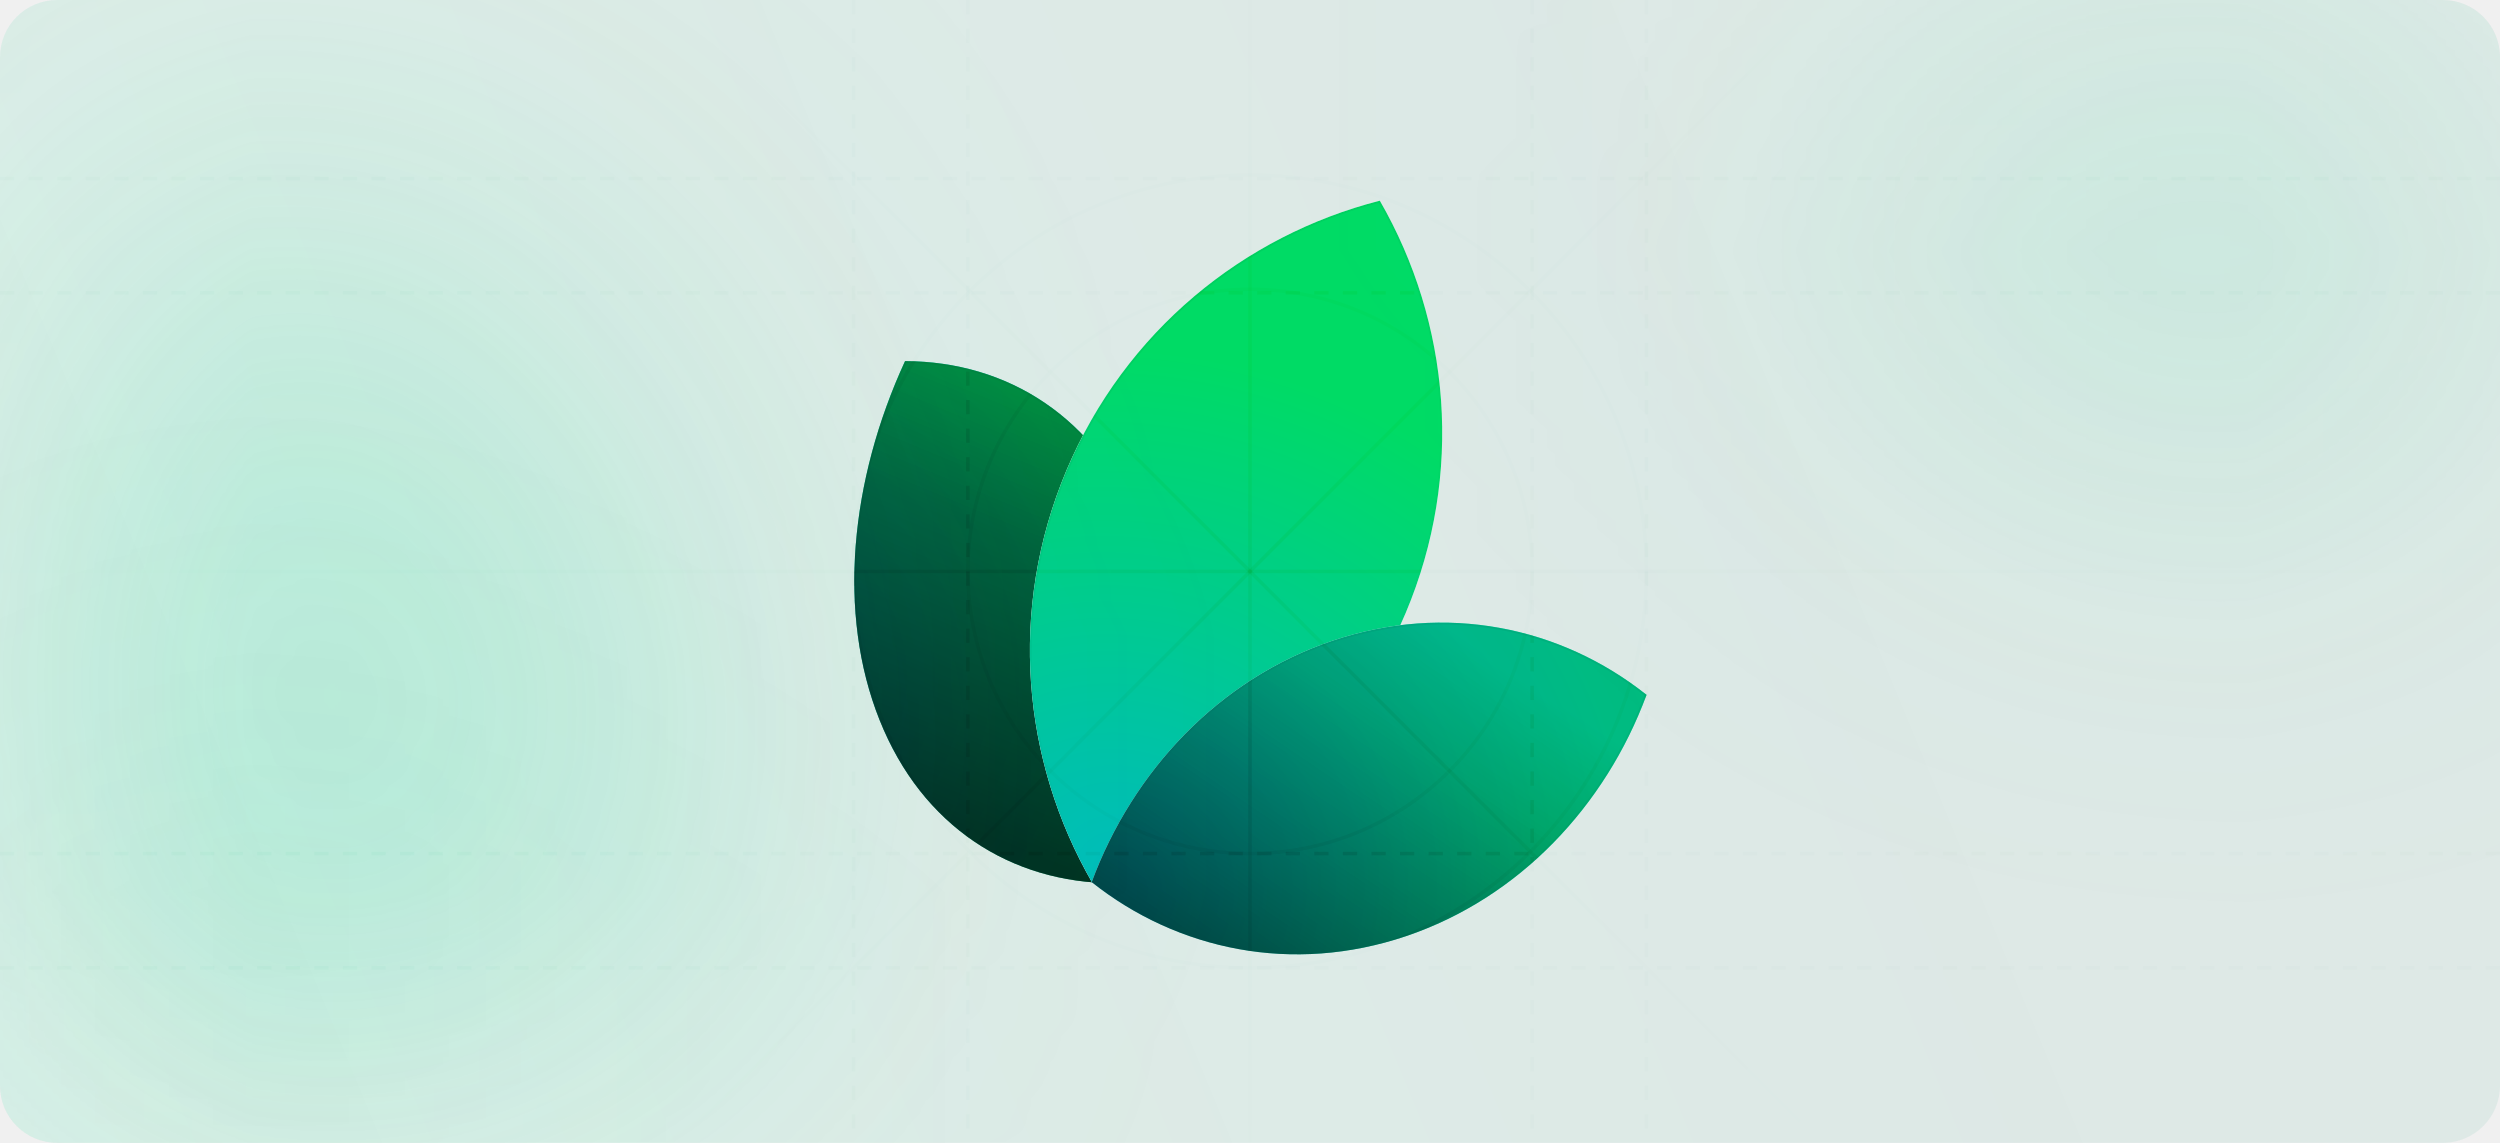
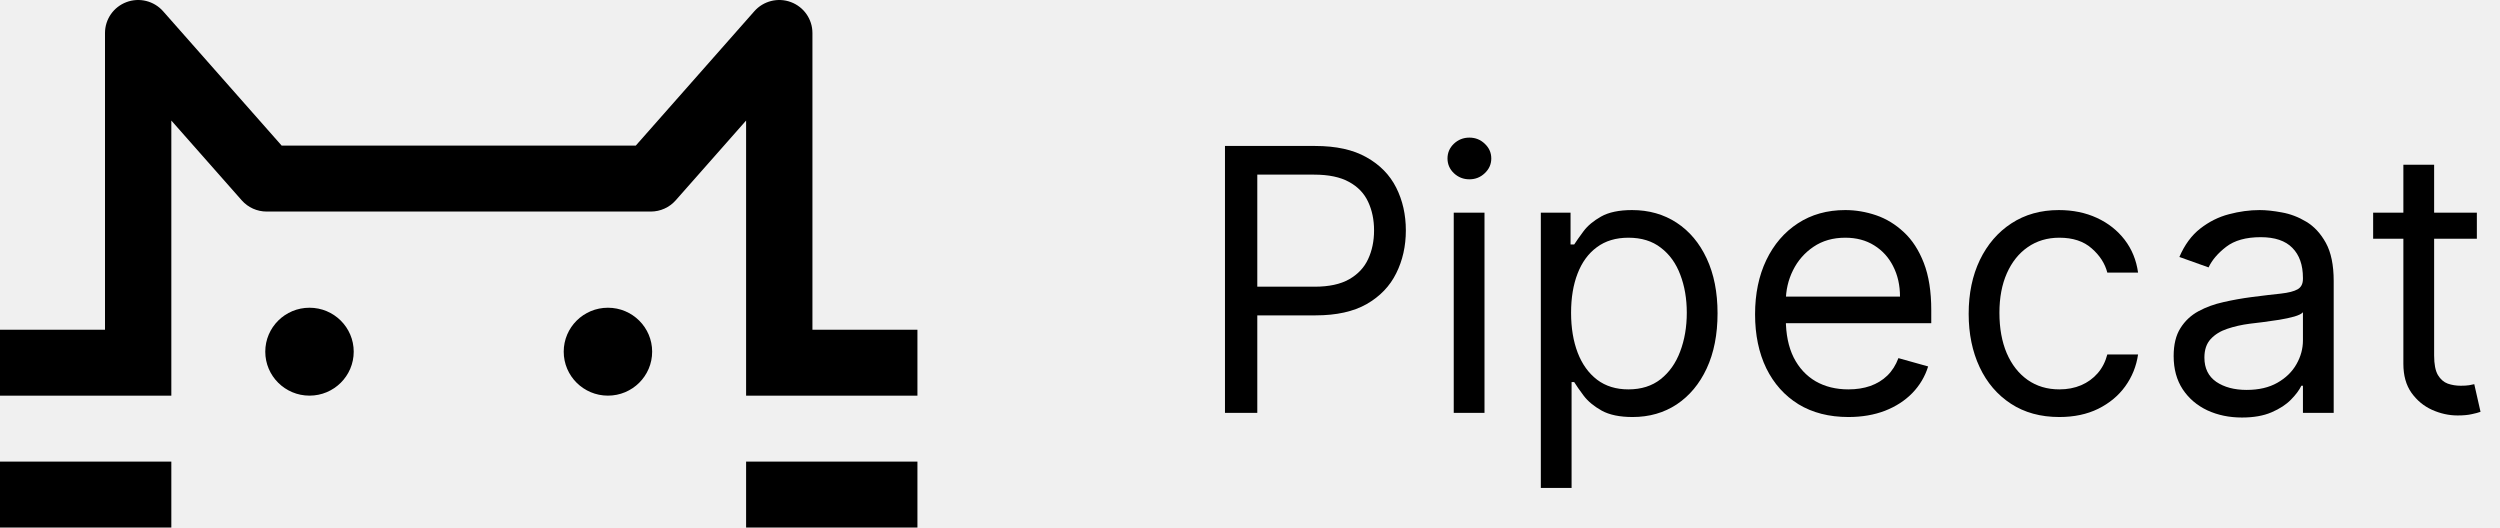
- <svg xmlns="http://www.w3.org/2000/svg" width="700" height="320" viewBox="0 0 700 320" fill="none">
-   <g clip-path="url(#clip0_2862_278)">
-     <rect width="700" height="320" rx="16" fill="url(#paint0_linear_2862_278)" />
-     <path d="M311.889 247.3C283.097 247.215 258.226 231.466 246.292 201.629C234.357 171.793 238.02 134.523 253.414 101.112C282.206 101.197 307.077 116.945 319.011 146.782C330.946 176.619 327.283 213.888 311.889 247.3Z" fill="white" />
-     <path d="M311.889 247.3C283.097 247.215 258.226 231.466 246.292 201.629C234.357 171.793 238.02 134.523 253.414 101.112C282.206 101.197 307.077 116.945 319.011 146.782C330.946 176.619 327.283 213.888 311.889 247.3Z" fill="url(#paint1_radial_2862_278)" />
-     <path d="M311.889 247.3C283.097 247.215 258.226 231.466 246.292 201.629C234.357 171.793 238.02 134.523 253.414 101.112C282.206 101.197 307.077 116.945 319.011 146.782C330.946 176.619 327.283 213.888 311.889 247.3Z" fill="black" fill-opacity="0.5" style="mix-blend-mode:hard-light" />
-     <path d="M311.889 247.3C283.097 247.215 258.226 231.466 246.292 201.629C234.357 171.793 238.02 134.523 253.414 101.112C282.206 101.197 307.077 116.945 319.011 146.782C330.946 176.619 327.283 213.888 311.889 247.3Z" fill="url(#paint2_linear_2862_278)" fill-opacity="0.5" style="mix-blend-mode:hard-light" />
-     <path d="M311.72 247.034C283.108 246.887 258.409 231.208 246.538 201.531C234.656 171.825 238.271 134.702 253.583 101.377C282.195 101.524 306.894 117.203 318.765 146.88C330.647 176.586 327.031 213.709 311.72 247.034Z" stroke="url(#paint3_linear_2862_278)" stroke-opacity="0.05" stroke-width="0.531" />
-     <path d="M305.839 247.174C343.92 237.419 377.154 210.619 393.585 171.64C410.017 132.661 405.98 90.199 386.347 56.193C348.266 65.948 315.032 92.749 298.601 131.728C282.169 170.706 286.206 213.168 305.839 247.174Z" fill="white" />
-     <path d="M305.839 247.174C343.92 237.419 377.154 210.619 393.585 171.64C410.017 132.661 405.98 90.199 386.347 56.193C348.266 65.948 315.032 92.749 298.601 131.728C282.169 170.706 286.206 213.168 305.839 247.174Z" fill="url(#paint4_radial_2862_278)" />
-     <path d="M393.341 171.537C376.971 210.369 343.89 237.091 305.969 246.867C286.462 212.959 282.476 170.663 298.845 131.831C315.215 92.998 348.295 66.276 386.217 56.5C405.724 90.408 409.71 132.704 393.341 171.537Z" stroke="url(#paint5_linear_2862_278)" stroke-opacity="0.05" stroke-width="0.531" />
-     <path d="M305.686 246.995C329.75 266.114 361.965 272.832 393.671 262.129C425.376 251.426 449.499 225.691 461.03 194.556C436.967 175.437 404.751 168.719 373.046 179.422C341.34 190.125 317.217 215.86 305.686 246.995Z" fill="white" />
-     <path d="M305.686 246.995C329.75 266.114 361.965 272.832 393.671 262.129C425.376 251.426 449.499 225.691 461.03 194.556C436.967 175.437 404.751 168.719 373.046 179.422C341.34 190.125 317.217 215.86 305.686 246.995Z" fill="url(#paint6_radial_2862_278)" />
-     <path d="M305.686 246.995C329.75 266.114 361.965 272.832 393.671 262.129C425.376 251.426 449.499 225.691 461.03 194.556C436.967 175.437 404.751 168.719 373.046 179.422C341.34 190.125 317.217 215.86 305.686 246.995Z" fill="black" fill-opacity="0.2" style="mix-blend-mode:hard-light" />
-     <path d="M305.686 246.995C329.75 266.114 361.965 272.832 393.671 262.129C425.376 251.426 449.499 225.691 461.03 194.556C436.967 175.437 404.751 168.719 373.046 179.422C341.34 190.125 317.217 215.86 305.686 246.995Z" fill="url(#paint7_linear_2862_278)" fill-opacity="0.5" style="mix-blend-mode:hard-light" />
-     <path d="M393.586 261.878C362.035 272.529 329.981 265.88 306.002 246.907C317.535 215.919 341.571 190.327 373.13 179.673C404.682 169.023 436.736 175.671 460.715 194.644C449.182 225.632 425.146 251.224 393.586 261.878Z" stroke="url(#paint8_linear_2862_278)" stroke-opacity="0.05" stroke-width="0.531" />
-     <g opacity="0.8" filter="url(#filter0_f_2862_278)">
-       <circle cx="660" cy="-60" r="160" fill="#18E299" fill-opacity="0.4" />
-     </g>
-     <g opacity="0.8" filter="url(#filter1_f_2862_278)">
-       <circle cx="20" cy="213" r="160" fill="#18E299" fill-opacity="0.33" />
-     </g>
-     <g opacity="0.8" filter="url(#filter2_f_2862_278)">
-       <circle cx="660" cy="480" r="160" fill="#18E299" fill-opacity="0.52" />
-     </g>
-     <g opacity="0.8" filter="url(#filter3_f_2862_278)">
-       <circle cx="20" cy="413" r="160" fill="#18E299" fill-opacity="0.22" />
-     </g>
-     <g style="mix-blend-mode:overlay" opacity="0.1">
-       <path d="M0 50H700" stroke="black" stroke-dasharray="4 4" />
-     </g>
-     <g style="mix-blend-mode:overlay" opacity="0.1">
-       <path d="M0 82H700" stroke="black" stroke-dasharray="4 4" />
-     </g>
-     <g style="mix-blend-mode:overlay" opacity="0.1">
-       <path d="M239 0L239 320" stroke="black" stroke-dasharray="4 4" />
-     </g>
-     <g style="mix-blend-mode:overlay" opacity="0.1">
-       <path d="M271 0L271 320" stroke="black" stroke-dasharray="4 4" />
-     </g>
-     <g style="mix-blend-mode:overlay" opacity="0.1">
-       <path d="M461 0L461 320" stroke="black" stroke-dasharray="4 4" />
-     </g>
-     <g style="mix-blend-mode:overlay" opacity="0.1">
-       <path d="M350 0L350 320" stroke="url(#paint9_linear_2862_278)" />
-     </g>
-     <g style="mix-blend-mode:overlay" opacity="0.1">
-       <path d="M429 0L429 320" stroke="black" stroke-dasharray="4 4" />
-     </g>
-     <g style="mix-blend-mode:overlay" opacity="0.1">
-       <path d="M0 271H700" stroke="black" stroke-dasharray="4 4" />
-     </g>
-     <g style="mix-blend-mode:overlay" opacity="0.1">
-       <path d="M0 239H700" stroke="black" stroke-dasharray="4 4" />
-     </g>
-     <g style="mix-blend-mode:overlay" opacity="0.1">
-       <path d="M0 160H700" stroke="url(#paint10_linear_2862_278)" />
-     </g>
-     <g style="mix-blend-mode:overlay" opacity="0.1">
-       <path d="M511 -1L189 321" stroke="url(#paint11_linear_2862_278)" />
-     </g>
-     <g style="mix-blend-mode:overlay" opacity="0.1">
-       <path d="M511 321L189 -1" stroke="url(#paint12_linear_2862_278)" />
-     </g>
-     <g style="mix-blend-mode:overlay" opacity="0.05">
-       <circle cx="350" cy="160" r="111" stroke="black" />
-     </g>
-     <g style="mix-blend-mode:overlay" opacity="0.05">
-       <circle cx="350" cy="160" r="79" stroke="black" />
-     </g>
+ <svg xmlns="http://www.w3.org/2000/svg" width="109" height="23" viewBox="0 0 109 23" fill="none">
+   <g clip-path="url(#clip0_291_45)">
+     <path d="M5.515 0.092C6.078 -0.119 6.714 0.04 7.111 0.49L12.281 6.349H27.719L32.889 0.49C33.286 0.04 33.922 -0.119 34.485 0.092C35.049 0.303 35.422 0.839 35.422 1.438V14.375H40V17.25H32.53V5.256L29.46 8.735C29.186 9.046 28.79 9.224 28.373 9.224H11.627C11.21 9.224 10.814 9.046 10.54 8.735L7.47 5.256V17.25H0V14.375H4.578V1.438C4.578 0.839 4.951 0.303 5.515 0.092Z" fill="black" />
+     <path d="M32.53 20.125H40V23H32.53V20.125Z" fill="black" />
+     <path d="M0 20.125H7.47V23H0V20.125Z" fill="black" />
+     <path d="M15.422 15.333C15.422 16.392 14.559 17.25 13.494 17.25C12.429 17.25 11.566 16.392 11.566 15.333C11.566 14.275 12.429 13.417 13.494 13.417C14.559 13.417 15.422 14.275 15.422 15.333Z" fill="black" />
+     <path d="M28.434 15.333C28.434 16.392 27.571 17.25 26.506 17.25C25.441 17.25 24.578 16.392 24.578 15.333C24.578 14.275 25.441 13.417 26.506 13.417C27.571 13.417 28.434 14.275 28.434 15.333Z" fill="black" />
+     <path d="M107.991 9.273V10.409H103.469V9.273H107.991ZM104.787 7.182H106.128V15.5C106.128 15.879 106.183 16.163 106.293 16.352C106.406 16.538 106.55 16.663 106.724 16.727C106.902 16.788 107.09 16.818 107.287 16.818C107.435 16.818 107.556 16.811 107.651 16.796C107.745 16.776 107.821 16.761 107.878 16.75L108.151 17.955C108.06 17.989 107.933 18.023 107.77 18.057C107.607 18.095 107.401 18.114 107.151 18.114C106.772 18.114 106.401 18.032 106.037 17.869C105.677 17.706 105.378 17.458 105.139 17.125C104.904 16.792 104.787 16.371 104.787 15.864V7.182Z" fill="black" />
+     <path d="M97.749 18.204C97.195 18.204 96.694 18.1 96.243 17.892C95.792 17.68 95.434 17.375 95.169 16.977C94.904 16.576 94.771 16.091 94.771 15.523C94.771 15.023 94.87 14.617 95.067 14.307C95.264 13.992 95.527 13.746 95.856 13.568C96.186 13.39 96.55 13.258 96.947 13.171C97.349 13.079 97.752 13.008 98.158 12.954C98.688 12.886 99.118 12.835 99.447 12.801C99.781 12.763 100.023 12.701 100.175 12.614C100.33 12.527 100.408 12.375 100.408 12.159V12.114C100.408 11.553 100.254 11.117 99.947 10.807C99.644 10.496 99.184 10.341 98.567 10.341C97.927 10.341 97.425 10.481 97.061 10.761C96.697 11.042 96.442 11.341 96.294 11.659L95.021 11.204C95.249 10.674 95.552 10.261 95.93 9.966C96.313 9.667 96.73 9.458 97.18 9.341C97.635 9.22 98.082 9.159 98.521 9.159C98.802 9.159 99.124 9.193 99.487 9.261C99.855 9.326 100.209 9.46 100.55 9.665C100.894 9.869 101.18 10.178 101.408 10.591C101.635 11.004 101.749 11.557 101.749 12.25V18H100.408V16.818H100.339C100.249 17.008 100.097 17.21 99.885 17.426C99.673 17.642 99.391 17.826 99.038 17.977C98.686 18.129 98.256 18.204 97.749 18.204ZM97.953 17C98.483 17 98.93 16.896 99.294 16.688C99.662 16.479 99.938 16.21 100.124 15.881C100.313 15.551 100.408 15.204 100.408 14.841V13.614C100.351 13.682 100.226 13.744 100.033 13.801C99.843 13.854 99.624 13.902 99.374 13.943C99.127 13.981 98.887 14.015 98.652 14.046C98.421 14.072 98.233 14.095 98.09 14.114C97.741 14.159 97.415 14.233 97.112 14.335C96.813 14.434 96.57 14.583 96.385 14.784C96.203 14.981 96.112 15.25 96.112 15.591C96.112 16.057 96.285 16.409 96.629 16.648C96.978 16.883 97.419 17 97.953 17Z" fill="black" />
+     <path d="M89.788 18.182C88.97 18.182 88.266 17.989 87.675 17.602C87.084 17.216 86.629 16.684 86.311 16.006C85.993 15.328 85.834 14.553 85.834 13.682C85.834 12.796 85.997 12.013 86.322 11.335C86.652 10.653 87.11 10.121 87.697 9.739C88.288 9.352 88.978 9.159 89.766 9.159C90.379 9.159 90.932 9.273 91.425 9.5C91.917 9.727 92.32 10.046 92.635 10.454C92.949 10.864 93.144 11.341 93.22 11.886H91.879C91.777 11.489 91.55 11.136 91.197 10.829C90.849 10.519 90.379 10.364 89.788 10.364C89.266 10.364 88.807 10.5 88.413 10.773C88.023 11.042 87.718 11.422 87.499 11.915C87.283 12.403 87.175 12.977 87.175 13.636C87.175 14.311 87.281 14.898 87.493 15.398C87.709 15.898 88.012 16.286 88.402 16.562C88.796 16.839 89.258 16.977 89.788 16.977C90.137 16.977 90.453 16.917 90.737 16.796C91.021 16.674 91.262 16.5 91.459 16.273C91.656 16.046 91.796 15.773 91.879 15.454H93.22C93.144 15.97 92.957 16.434 92.658 16.847C92.362 17.256 91.97 17.581 91.481 17.824C90.997 18.062 90.432 18.182 89.788 18.182Z" fill="black" />
+     <path d="M80.59 18.182C79.749 18.182 79.023 17.996 78.413 17.625C77.807 17.25 77.34 16.727 77.01 16.057C76.684 15.383 76.521 14.598 76.521 13.704C76.521 12.811 76.684 12.023 77.01 11.341C77.34 10.655 77.798 10.121 78.385 9.739C78.976 9.352 79.665 9.159 80.453 9.159C80.908 9.159 81.356 9.235 81.8 9.386C82.243 9.538 82.646 9.784 83.01 10.125C83.374 10.462 83.663 10.909 83.879 11.466C84.095 12.023 84.203 12.708 84.203 13.523V14.091H77.476V12.932H82.84C82.84 12.439 82.741 12 82.544 11.614C82.351 11.227 82.074 10.922 81.715 10.699C81.358 10.475 80.938 10.364 80.453 10.364C79.919 10.364 79.457 10.496 79.067 10.761C78.68 11.023 78.383 11.364 78.175 11.784C77.966 12.204 77.862 12.655 77.862 13.136V13.909C77.862 14.568 77.976 15.127 78.203 15.585C78.434 16.04 78.754 16.386 79.163 16.625C79.572 16.86 80.048 16.977 80.59 16.977C80.942 16.977 81.26 16.928 81.544 16.829C81.832 16.727 82.08 16.576 82.288 16.375C82.497 16.171 82.658 15.917 82.771 15.614L84.067 15.977C83.93 16.417 83.701 16.803 83.379 17.136C83.057 17.466 82.66 17.724 82.186 17.909C81.713 18.091 81.18 18.182 80.59 18.182Z" fill="black" />
+     <path d="M67.18 21.273V9.273H68.476V10.659H68.635C68.733 10.508 68.87 10.314 69.044 10.079C69.222 9.841 69.476 9.629 69.805 9.443C70.139 9.254 70.59 9.159 71.158 9.159C71.892 9.159 72.54 9.343 73.101 9.71C73.662 10.078 74.099 10.598 74.413 11.273C74.728 11.947 74.885 12.742 74.885 13.659C74.885 14.583 74.728 15.384 74.413 16.062C74.099 16.737 73.663 17.259 73.106 17.631C72.55 17.998 71.908 18.182 71.18 18.182C70.62 18.182 70.171 18.089 69.834 17.903C69.497 17.714 69.237 17.5 69.055 17.261C68.874 17.019 68.733 16.818 68.635 16.659H68.521V21.273H67.18ZM68.499 13.636C68.499 14.296 68.595 14.877 68.788 15.381C68.981 15.881 69.264 16.273 69.635 16.557C70.006 16.837 70.461 16.977 70.999 16.977C71.559 16.977 72.027 16.829 72.402 16.534C72.781 16.235 73.065 15.833 73.254 15.329C73.447 14.822 73.544 14.258 73.544 13.636C73.544 13.023 73.449 12.47 73.26 11.977C73.074 11.481 72.792 11.089 72.413 10.801C72.038 10.509 71.567 10.364 70.999 10.364C70.453 10.364 69.995 10.502 69.624 10.778C69.252 11.051 68.972 11.434 68.783 11.926C68.593 12.415 68.499 12.985 68.499 13.636Z" fill="black" />
+     <path d="M63.383 18V9.273H64.724V18H63.383ZM64.065 7.818C63.804 7.818 63.579 7.729 63.389 7.551C63.204 7.373 63.111 7.159 63.111 6.909C63.111 6.659 63.204 6.445 63.389 6.267C63.579 6.089 63.804 6 64.065 6C64.327 6 64.55 6.089 64.736 6.267C64.925 6.445 65.02 6.659 65.02 6.909C65.02 7.159 64.925 7.373 64.736 7.551C64.55 7.729 64.327 7.818 64.065 7.818Z" fill="black" />
+     <path d="M53.409 18V6.364H57.341C58.254 6.364 59 6.528 59.58 6.858C60.163 7.184 60.595 7.625 60.875 8.182C61.155 8.739 61.295 9.36 61.295 10.046C61.295 10.731 61.155 11.354 60.875 11.915C60.599 12.475 60.17 12.922 59.591 13.256C59.011 13.585 58.269 13.75 57.364 13.75H54.545V12.5H57.318C57.943 12.5 58.445 12.392 58.824 12.176C59.203 11.96 59.477 11.669 59.648 11.301C59.822 10.93 59.909 10.511 59.909 10.046C59.909 9.58 59.822 9.163 59.648 8.795C59.477 8.428 59.201 8.14 58.818 7.932C58.436 7.72 57.928 7.614 57.295 7.614H54.818V18H53.409Z" fill="black" />
  </g>
  <defs>
-     <filter id="filter0_f_2862_278" x="260" y="-460" width="800" height="800" filterUnits="userSpaceOnUse" color-interpolation-filters="sRGB">
-       <feFlood flood-opacity="0" result="BackgroundImageFix" />
-       <feBlend mode="normal" in="SourceGraphic" in2="BackgroundImageFix" result="shape" />
-       <feGaussianBlur stdDeviation="120" result="effect1_foregroundBlur_2862_278" />
-     </filter>
-     <filter id="filter1_f_2862_278" x="-380" y="-187" width="800" height="800" filterUnits="userSpaceOnUse" color-interpolation-filters="sRGB">
-       <feFlood flood-opacity="0" result="BackgroundImageFix" />
-       <feBlend mode="normal" in="SourceGraphic" in2="BackgroundImageFix" result="shape" />
-       <feGaussianBlur stdDeviation="120" result="effect1_foregroundBlur_2862_278" />
-     </filter>
-     <filter id="filter2_f_2862_278" x="260" y="80" width="800" height="800" filterUnits="userSpaceOnUse" color-interpolation-filters="sRGB">
-       <feFlood flood-opacity="0" result="BackgroundImageFix" />
-       <feBlend mode="normal" in="SourceGraphic" in2="BackgroundImageFix" result="shape" />
-       <feGaussianBlur stdDeviation="120" result="effect1_foregroundBlur_2862_278" />
-     </filter>
-     <filter id="filter3_f_2862_278" x="-380" y="13" width="800" height="800" filterUnits="userSpaceOnUse" color-interpolation-filters="sRGB">
-       <feFlood flood-opacity="0" result="BackgroundImageFix" />
-       <feBlend mode="normal" in="SourceGraphic" in2="BackgroundImageFix" result="shape" />
-       <feGaussianBlur stdDeviation="120" result="effect1_foregroundBlur_2862_278" />
-     </filter>
-     <linearGradient id="paint0_linear_2862_278" x1="1.04308e-05" y1="320" x2="710.784" y2="26.079" gradientUnits="userSpaceOnUse">
-       <stop stop-color="#18E299" stop-opacity="0.09" />
-       <stop offset="0.729" stop-color="#0D9373" stop-opacity="0.08" />
-     </linearGradient>
-     <radialGradient id="paint1_radial_2862_278" cx="0" cy="0" r="1" gradientUnits="userSpaceOnUse" gradientTransform="translate(208.697 189.703) rotate(-10.029) scale(169.097 167.466)">
-       <stop stop-color="#00B0BB" />
-       <stop offset="1" stop-color="#00DB65" />
-     </radialGradient>
-     <linearGradient id="paint2_linear_2862_278" x1="306.587" y1="93.56" x2="252.341" y2="224.228" gradientUnits="userSpaceOnUse">
-       <stop stop-color="#18E299" />
-       <stop offset="1" />
-     </linearGradient>
-     <linearGradient id="paint3_linear_2862_278" x1="311.84" y1="123.717" x2="253.579" y2="224.761" gradientUnits="userSpaceOnUse">
-       <stop />
-       <stop offset="1" stop-opacity="0" />
-     </linearGradient>
-     <radialGradient id="paint4_radial_2862_278" cx="0" cy="0" r="1" gradientUnits="userSpaceOnUse" gradientTransform="translate(313.407 243.64) rotate(-75.7542) scale(203.632 223.902)">
-       <stop stop-color="#00BBBB" />
-       <stop offset="0.713" stop-color="#00DB65" />
-     </radialGradient>
-     <linearGradient id="paint5_linear_2862_278" x1="308.586" y1="102.284" x2="383.487" y2="201.169" gradientUnits="userSpaceOnUse">
-       <stop />
-       <stop offset="1" stop-opacity="0" />
-     </linearGradient>
-     <radialGradient id="paint6_radial_2862_278" cx="0" cy="0" r="1" gradientUnits="userSpaceOnUse" gradientTransform="translate(311.447 249.925) rotate(-20.3524) scale(174.776 163.096)">
-       <stop stop-color="#00B0BB" />
-       <stop offset="1" stop-color="#00DB65" />
-     </radialGradient>
-     <linearGradient id="paint7_linear_2862_278" x1="395.843" y1="169.781" x2="332.121" y2="263.82" gradientUnits="userSpaceOnUse">
-       <stop stop-color="#00B1BC" />
-       <stop offset="1" />
-     </linearGradient>
-     <linearGradient id="paint8_linear_2862_278" x1="395.843" y1="169.781" x2="370.991" y2="271.799" gradientUnits="userSpaceOnUse">
-       <stop />
-       <stop offset="1" stop-opacity="0" />
-     </linearGradient>
-     <linearGradient id="paint9_linear_2862_278" x1="350" y1="0" x2="350" y2="320" gradientUnits="userSpaceOnUse">
-       <stop stop-opacity="0" />
-       <stop offset="0" stop-opacity="0.3" />
-       <stop offset="0.333" />
-       <stop offset="0.667" />
-       <stop offset="1" stop-opacity="0.3" />
-     </linearGradient>
-     <linearGradient id="paint10_linear_2862_278" x1="0" y1="160" x2="700" y2="160" gradientUnits="userSpaceOnUse">
-       <stop stop-opacity="0.1" />
-       <stop offset="0.5" />
-       <stop offset="1" stop-opacity="0.1" />
-     </linearGradient>
-     <linearGradient id="paint11_linear_2862_278" x1="511" y1="-1" x2="189" y2="321" gradientUnits="userSpaceOnUse">
-       <stop stop-opacity="0.1" />
-       <stop offset="0.5" />
-       <stop offset="1" stop-opacity="0.1" />
-     </linearGradient>
-     <linearGradient id="paint12_linear_2862_278" x1="511" y1="321" x2="189" y2="-1" gradientUnits="userSpaceOnUse">
-       <stop stop-opacity="0.1" />
-       <stop offset="0.5" />
-       <stop offset="1" stop-opacity="0.1" />
-     </linearGradient>
-     <clipPath id="clip0_2862_278">
-       <rect width="700" height="320" rx="16" fill="white" />
+     <clipPath id="clip0_291_45">
+       <rect width="109" height="23" fill="white" />
    </clipPath>
  </defs>
</svg>
